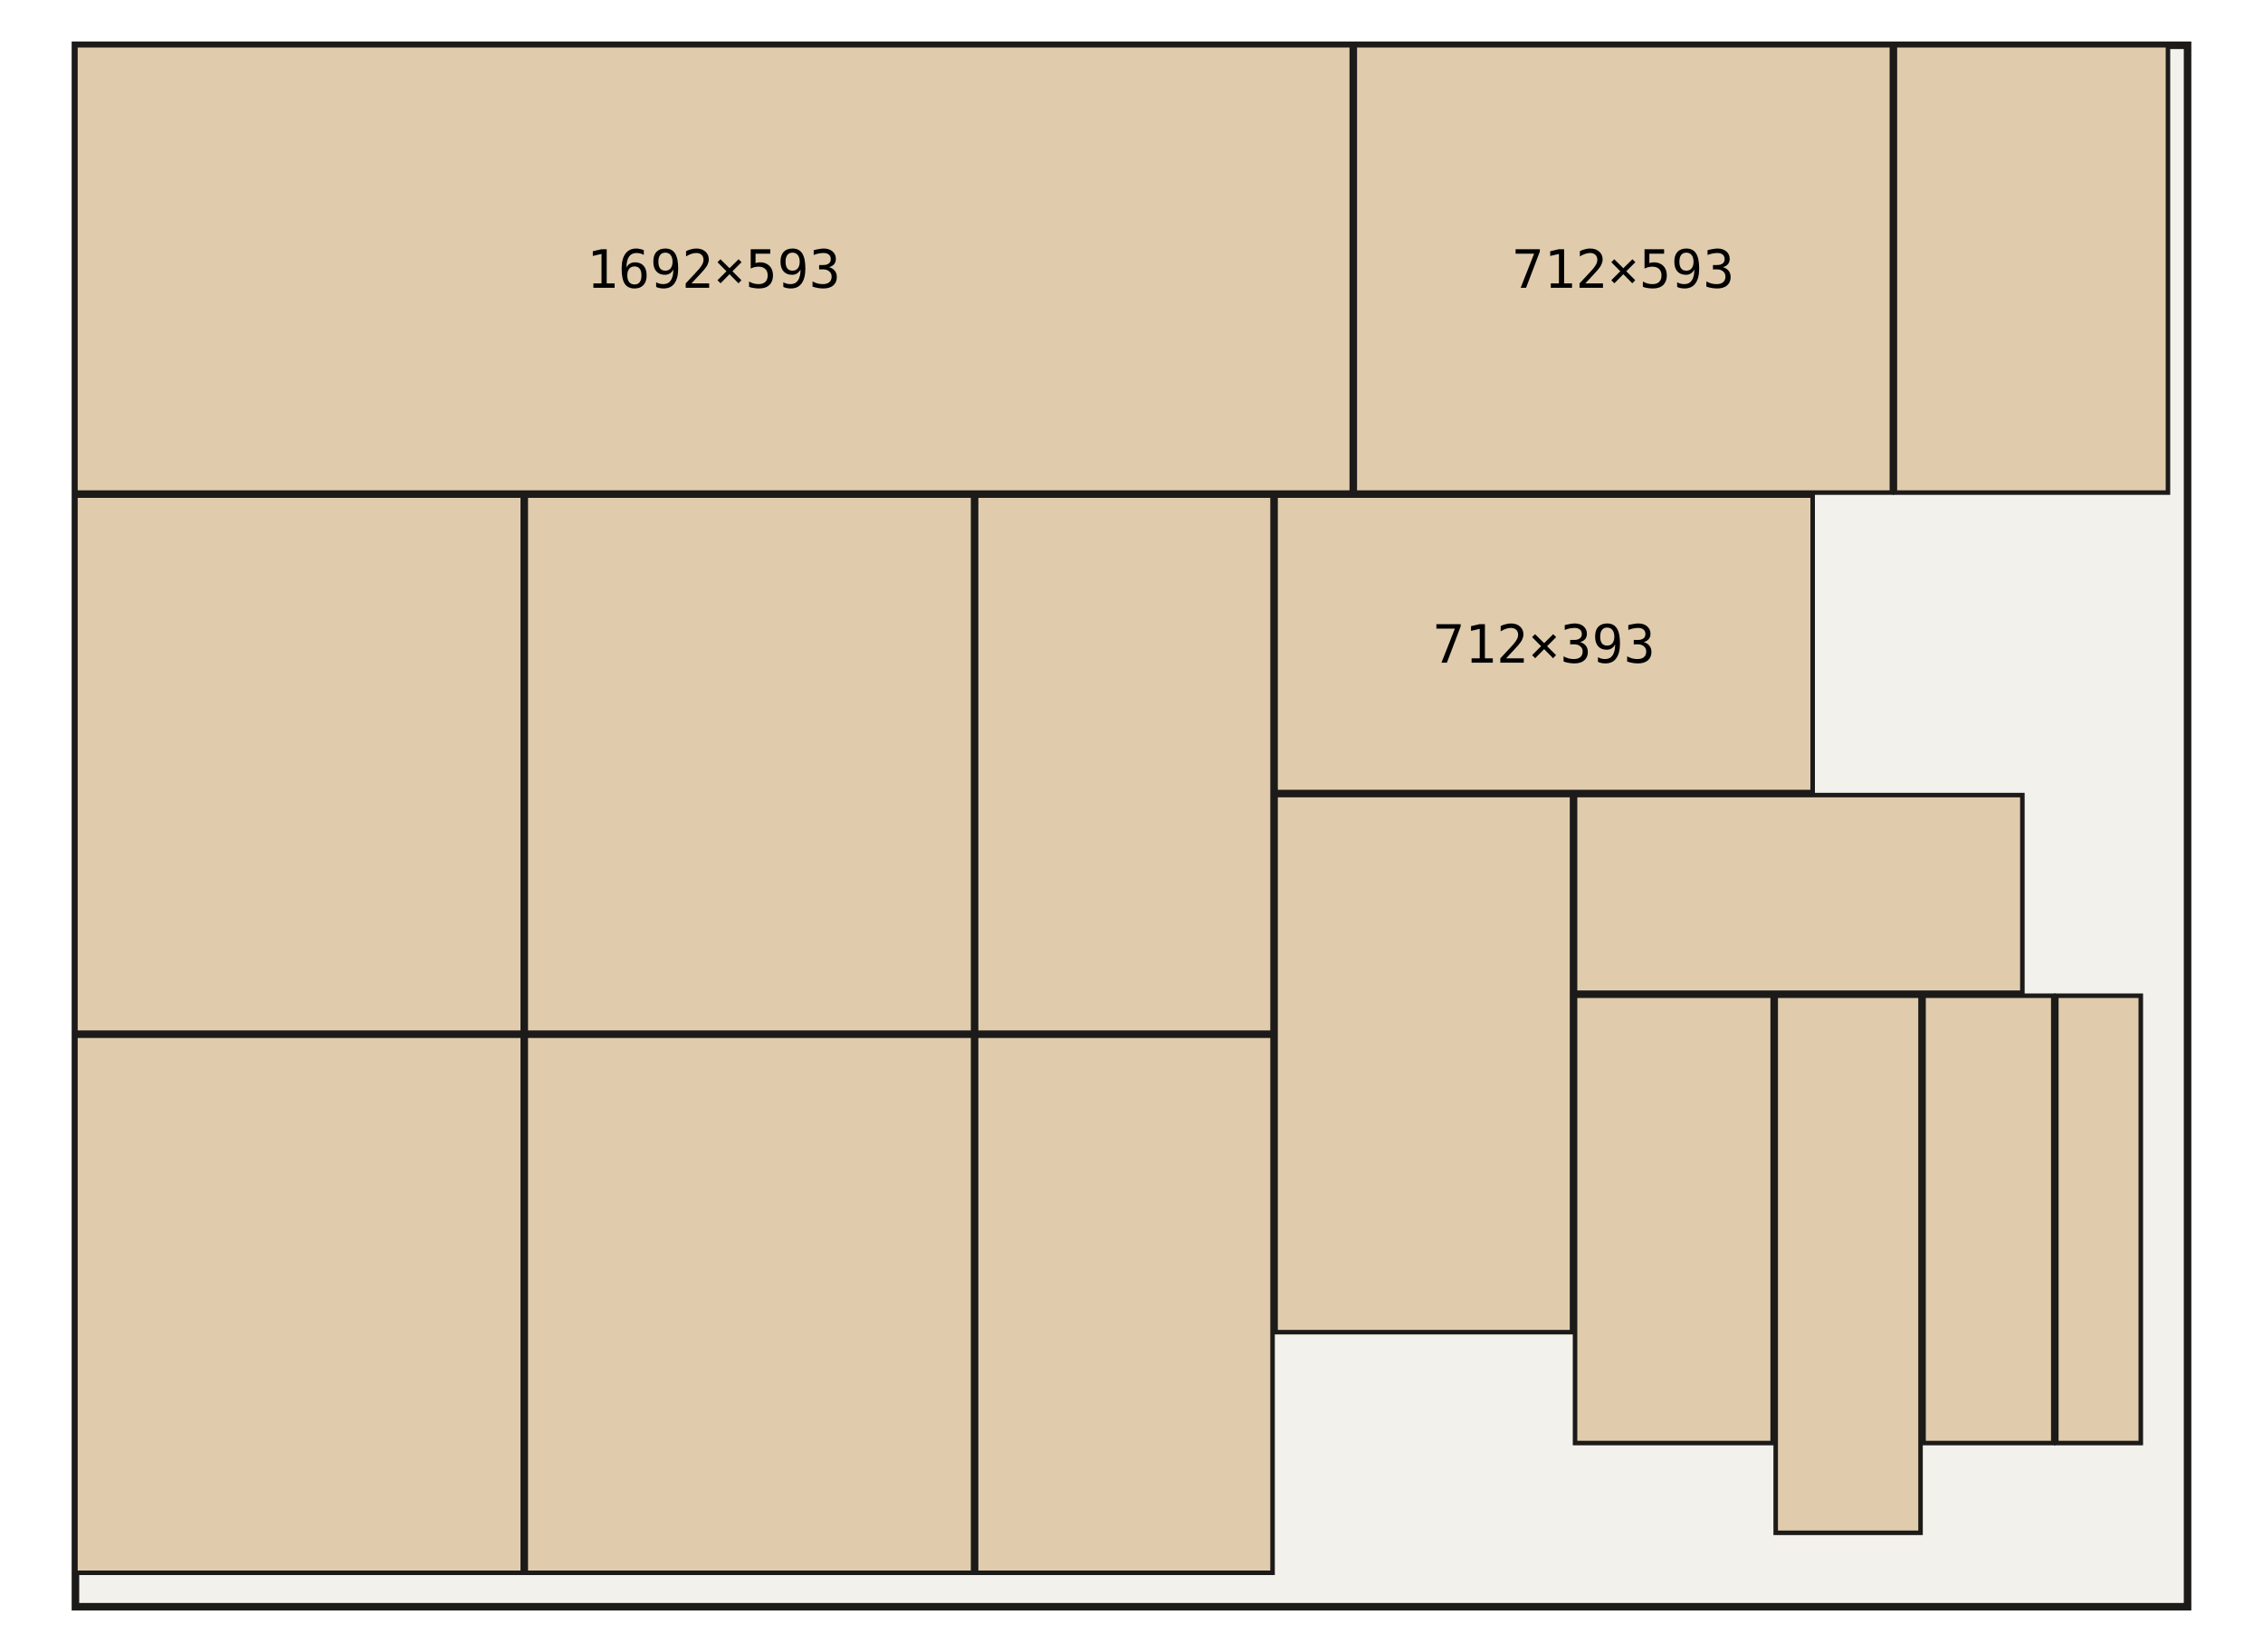
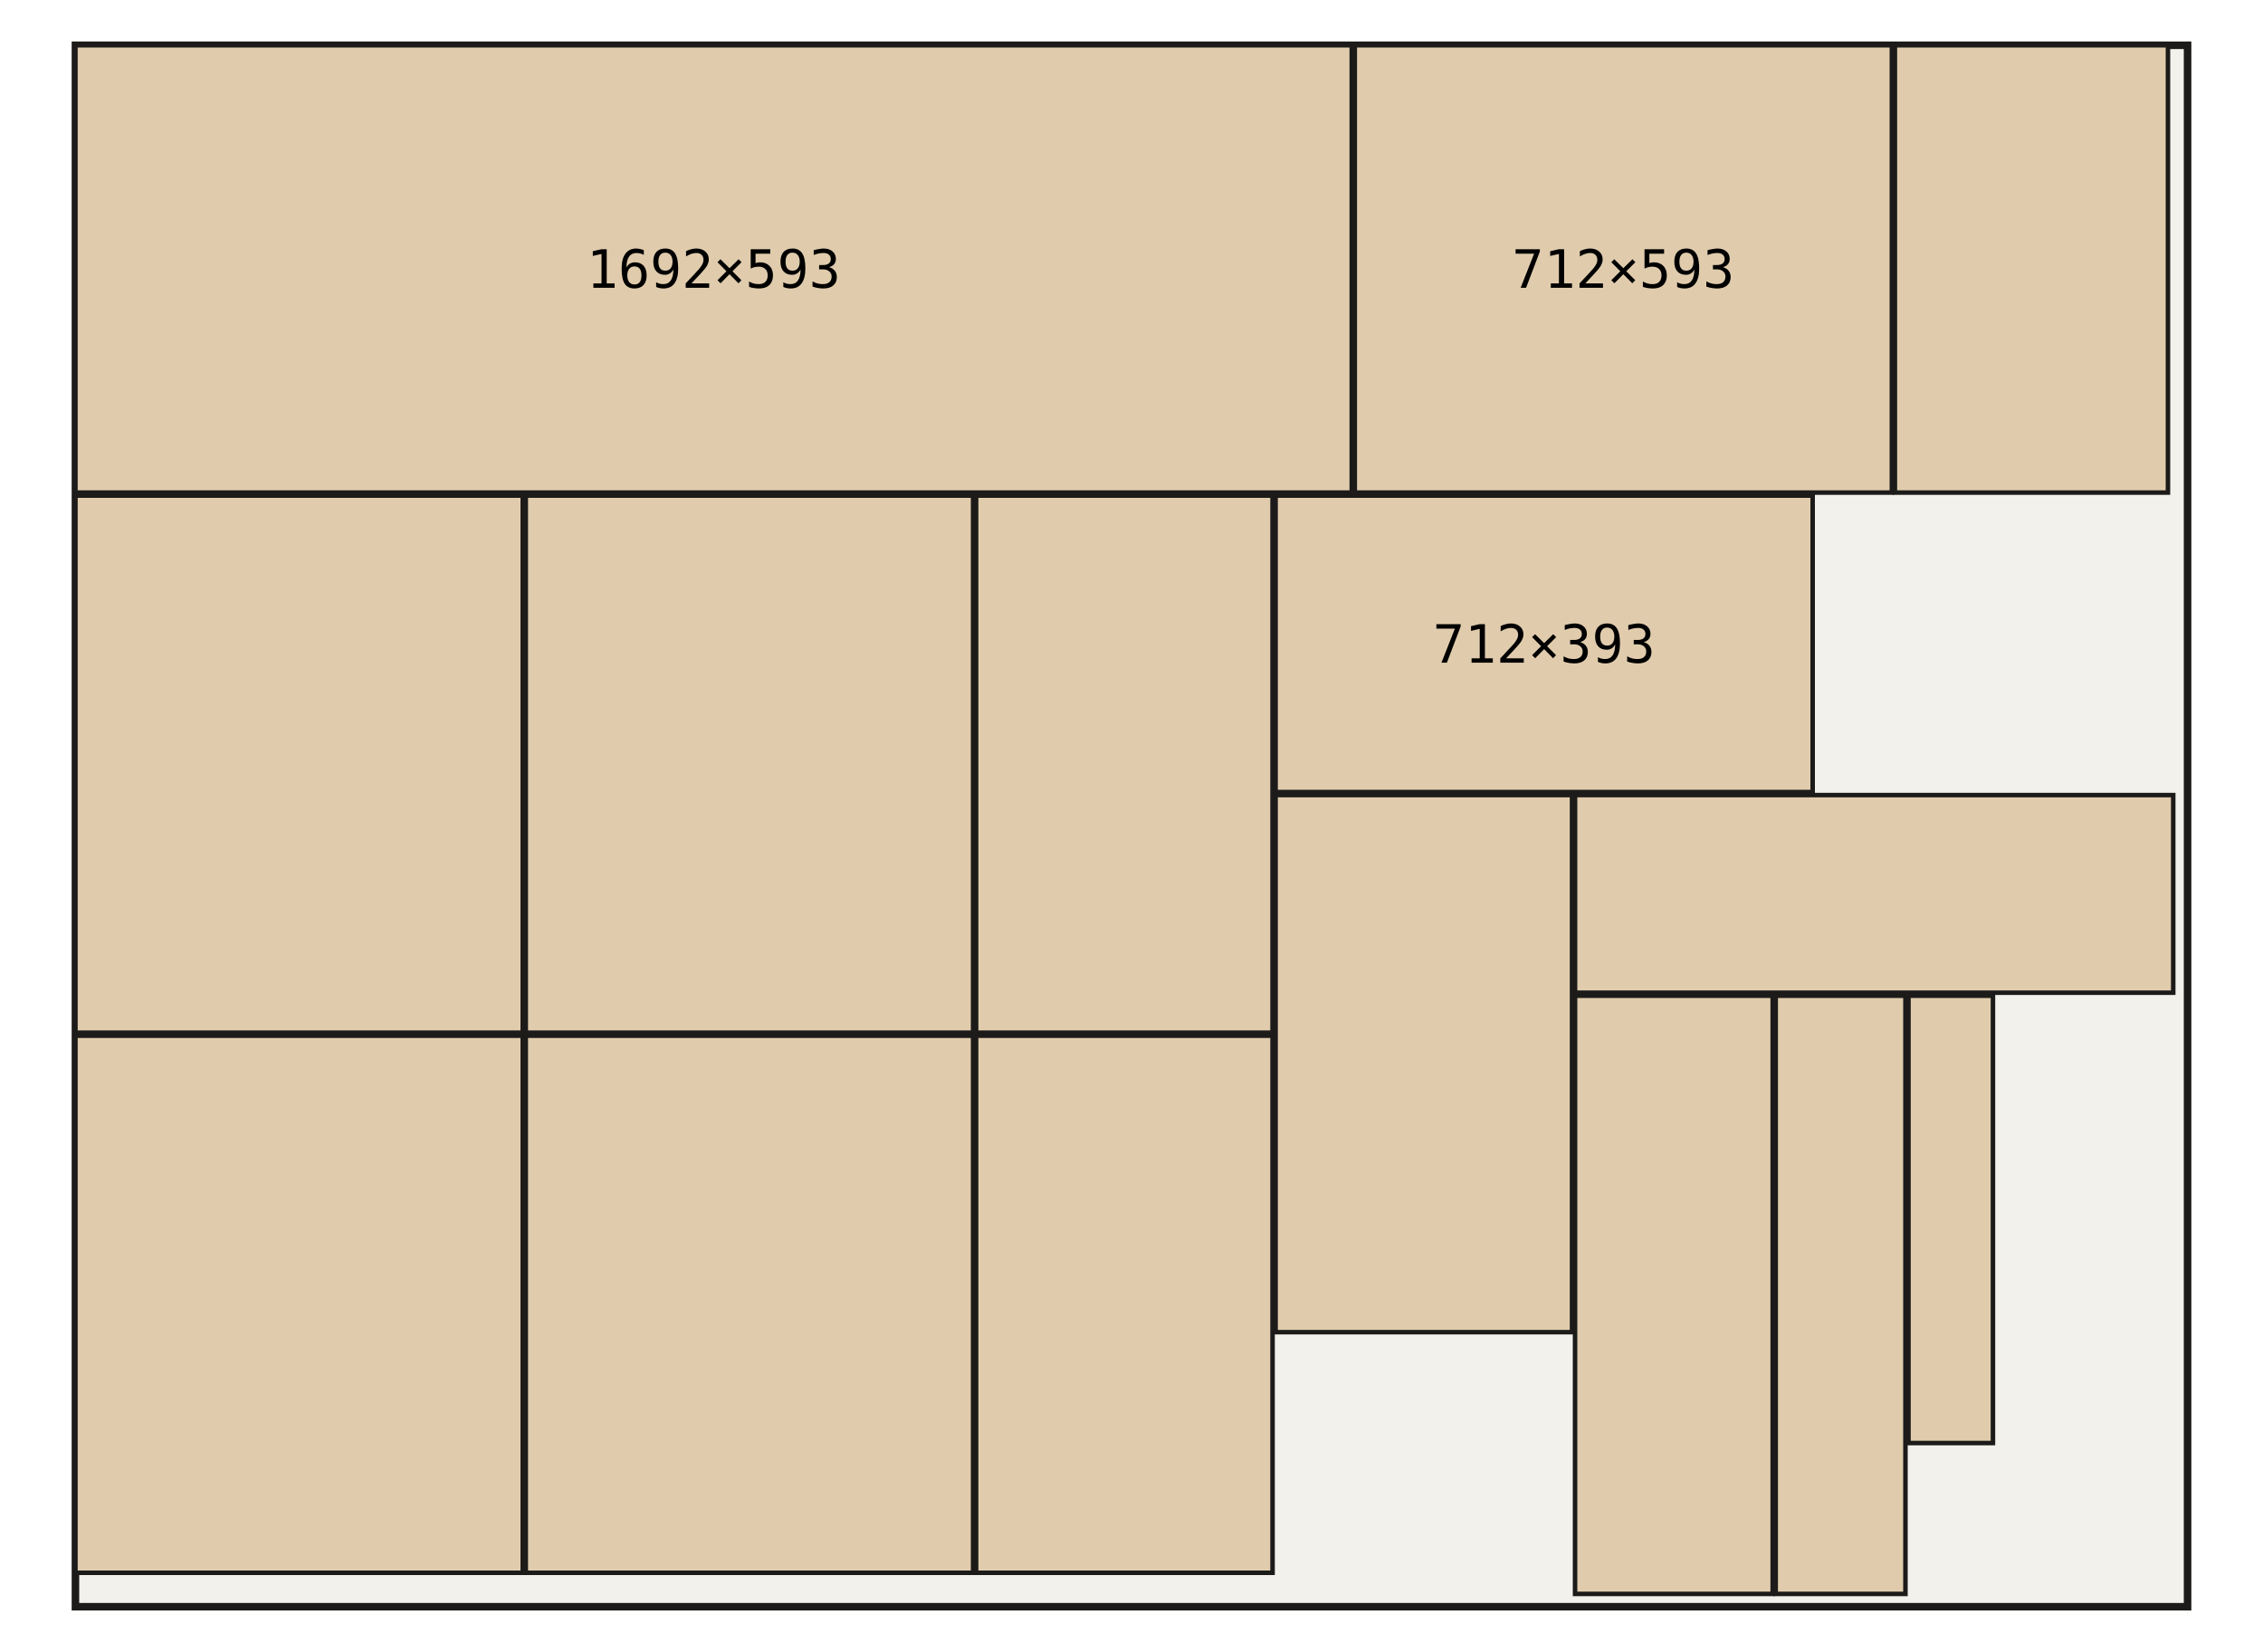
<svg xmlns="http://www.w3.org/2000/svg" viewBox="0 0 300 219" role="img" aria-label="Raspored delova na ploči 2800 × 2070" width="900" height="657" style="font-family: &quot;IBM Plex Mono&quot;, ui-monospace, monospace; font-weight: 400; text-anchor: start; dominant-baseline: auto;">
  <rect x="10" y="6" width="280" height="207" fill="#F3F1EC" stroke="#1C1B19" />
  <g>
    <rect x="10" y="6" width="169.2" height="59.3" stroke-width="0.6" stroke="#1C1B19" fill="#E0CCAD" />
    <text x="94.6" y="38.15" text-anchor="middle" font-size="7" style="font-family: &quot;IBM Plex Mono&quot;, ui-monospace, monospace; font-weight: 400; text-anchor: middle; dominant-baseline: auto;">1692×593</text>
  </g>
  <g>
    <rect x="179.6" y="6" width="71.2" height="59.3" stroke-width="0.6" stroke="#1C1B19" fill="#E0CCAD" />
    <text x="215.2" y="38.15" text-anchor="middle" font-size="7" style="font-family: &quot;IBM Plex Mono&quot;, ui-monospace, monospace; font-weight: 400; text-anchor: middle; dominant-baseline: auto;">712×593</text>
  </g>
  <g>
    <rect x="10" y="65.7" width="59.3" height="71.2" stroke-width="0.6" stroke="#1C1B19" fill="#E0CCAD" />
  </g>
  <g>
    <rect x="10" y="137.3" width="59.3" height="71.2" stroke-width="0.6" stroke="#1C1B19" fill="#E0CCAD" />
  </g>
  <g>
    <rect x="69.7" y="65.7" width="59.3" height="71.2" stroke-width="0.6" stroke="#1C1B19" fill="#E0CCAD" />
  </g>
  <g>
    <rect x="69.7" y="137.3" width="59.3" height="71.2" stroke-width="0.6" stroke="#1C1B19" fill="#E0CCAD" />
  </g>
  <g>
    <rect x="129.4" y="65.7" width="39.3" height="71.2" stroke-width="0.6" stroke="#1C1B19" fill="#E0CCAD" />
  </g>
  <g>
    <rect x="129.4" y="137.3" width="39.3" height="71.2" stroke-width="0.6" stroke="#1C1B19" fill="#E0CCAD" />
  </g>
  <g>
    <rect x="169.1" y="65.7" width="71.2" height="39.3" stroke-width="0.6" stroke="#1C1B19" fill="#E0CCAD" />
    <text x="204.7" y="87.85" text-anchor="middle" font-size="7" style="font-family: &quot;IBM Plex Mono&quot;, ui-monospace, monospace; font-weight: 400; text-anchor: middle; dominant-baseline: auto;">712×393</text>
  </g>
  <g>
    <rect x="169.1" y="105.4" width="39.3" height="71.2" stroke-width="0.6" stroke="#1C1B19" fill="#E0CCAD" />
  </g>
  <g>
    <rect x="251.2" y="6" width="36.2" height="59.3" stroke-width="0.6" stroke="#1C1B19" fill="#E0CCAD" />
  </g>
  <g>
-     <rect x="208.8" y="105.4" width="59.3" height="26.2" stroke-width="0.6" stroke="#1C1B19" fill="#E0CCAD" />
+     <rect x="208.8" y="105.4" width="79.3" height="26.2" stroke-width="0.6" stroke="#1C1B19" fill="#E0CCAD" />
  </g>
  <g>
-     <rect x="208.8" y="132" width="26.2" height="59.3" stroke-width="0.6" stroke="#1C1B19" fill="#E0CCAD" />
+     <rect x="208.8" y="132" width="26.2" height="79.3" stroke-width="0.6" stroke="#1C1B19" fill="#E0CCAD" />
  </g>
  <g>
-     <rect x="235.4" y="132" width="19.2" height="71.2" stroke-width="0.6" stroke="#1C1B19" fill="#E0CCAD" />
+     <rect x="235.4" y="132" width="17.2" height="79.3" stroke-width="0.6" stroke="#1C1B19" fill="#E0CCAD" />
  </g>
  <g>
-     <rect x="255" y="132" width="17.2" height="59.3" stroke-width="0.6" stroke="#1C1B19" fill="#E0CCAD" />
-   </g>
-   <g>
-     <rect x="272.6" y="132" width="11.2" height="59.3" stroke-width="0.6" stroke="#1C1B19" fill="#E0CCAD" />
+     <rect x="253" y="132" width="11.2" height="59.3" stroke-width="0.6" stroke="#1C1B19" fill="#E0CCAD" />
  </g>
</svg>
